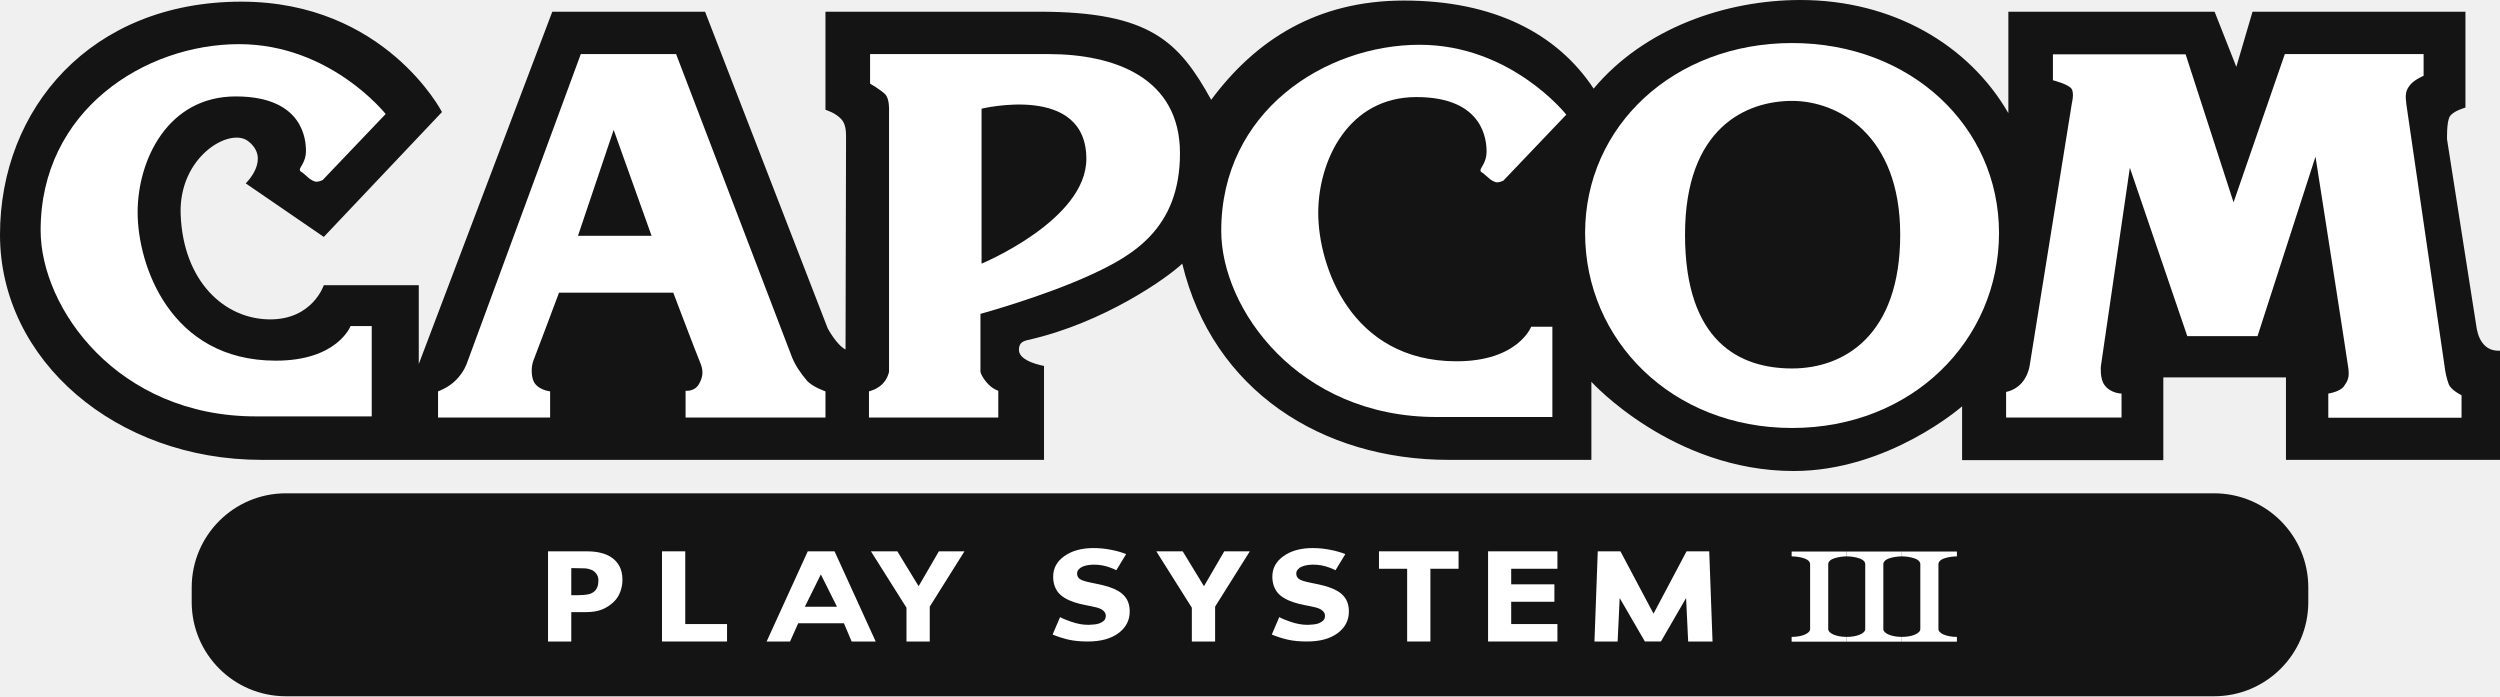
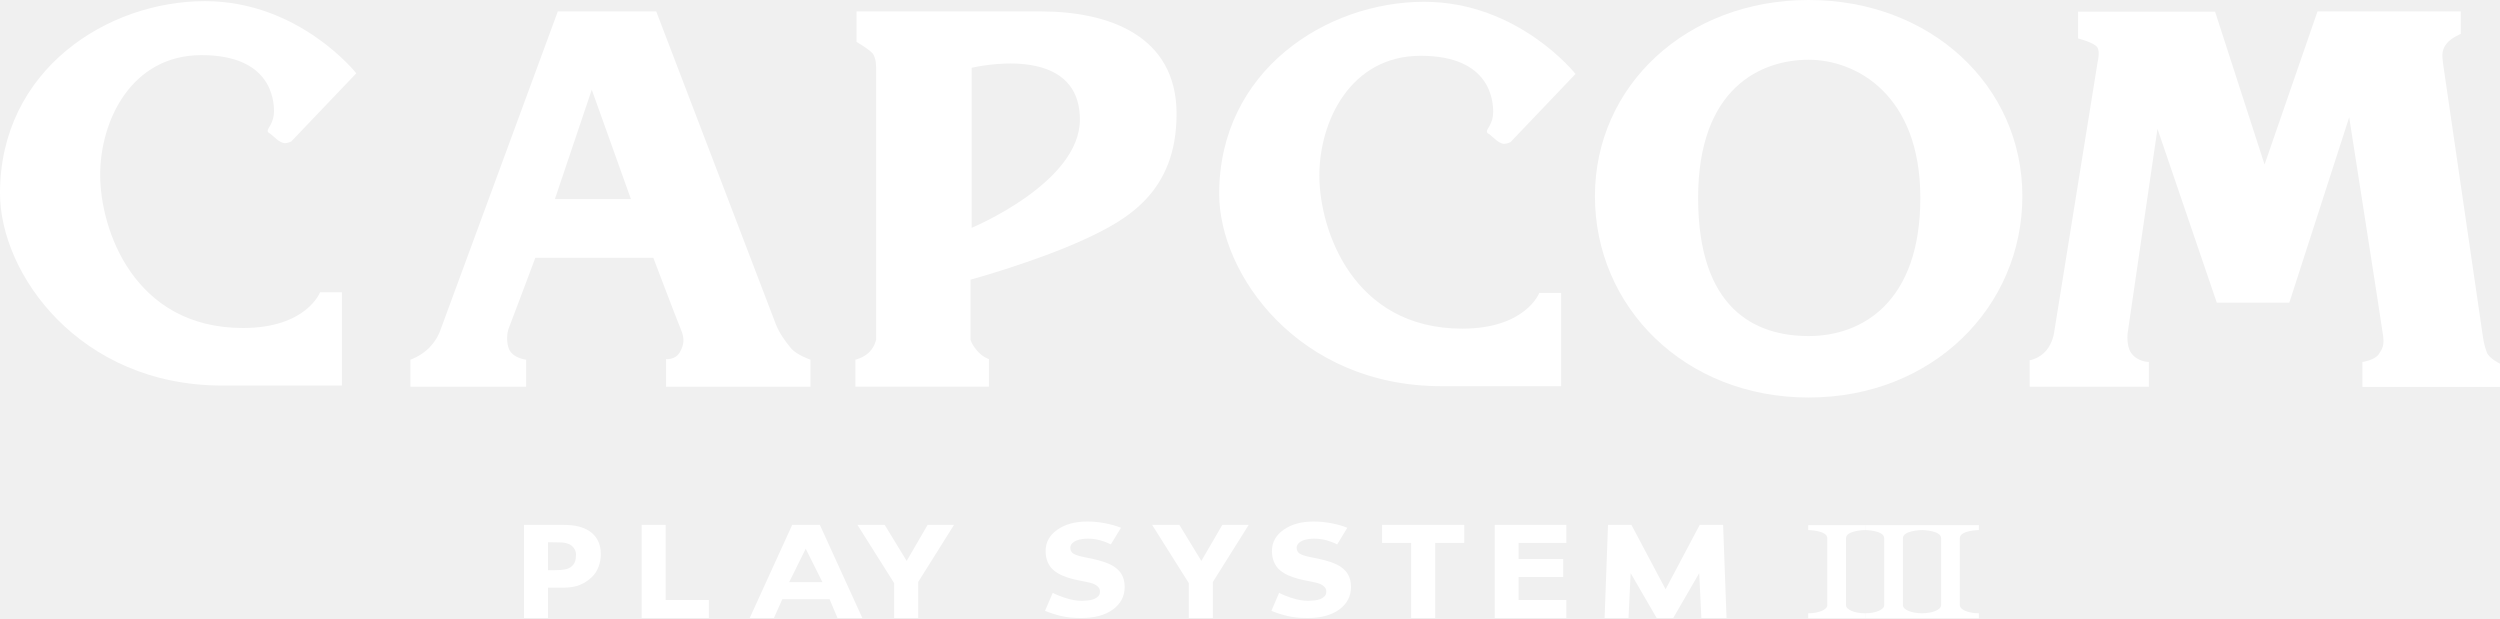
<svg xmlns="http://www.w3.org/2000/svg" version="1.1">
  <g>
-     <path d="M 68.607 118.395 L 531.393 118.395 C 543.876 118.395 553.992 128.511 553.992 140.994 L 553.992 144.504 C 553.992 156.981 543.876 167.1 531.393 167.1 L 68.607 167.1 C 56.124 167.1 46.008 156.981 46.008 144.504 L 46.008 140.994 C 46.008 128.511 56.124 118.395 68.607 118.395 Z" style="color: rgb(0, 0, 0); clip-rule: nonzero; display: inline; overflow: visible; visibility: visible; opacity: 1; isolation: auto; mix-blend-mode: normal; color-interpolation: sRGB; color-interpolation-filters: linearRGB; fill-opacity: 1; fill-rule: evenodd; stroke: none; stroke-width: 1px; stroke-linecap: butt; stroke-linejoin: miter; stroke-miterlimit: 4; stroke-dasharray: none; stroke-dashoffset: 0; stroke-opacity: 1; color-rendering: auto; image-rendering: auto; shape-rendering: auto; text-rendering: auto; fill: rgb(20, 20, 20);" id="rect4789" />
-     <path d="M 149.388 139.149 C 149.388 140.118 149.217 141.069 148.878 141.999 C 148.539 142.92 148.056 143.697 147.426 144.324 C 146.565 145.176 145.599 145.821 144.534 146.259 C 143.478 146.694 142.161 146.913 140.577 146.913 L 137.106 146.913 L 137.106 153.96 L 131.526 153.96 L 131.526 132.318 L 140.712 132.318 C 142.086 132.318 143.247 132.438 144.183 132.681 C 145.134 132.912 145.974 133.266 146.7 133.743 C 147.573 134.316 148.233 135.048 148.689 135.936 C 149.157 136.827 149.388 137.901 149.388 139.149 Z M 143.619 139.281 C 143.619 138.672 143.451 138.147 143.124 137.712 C 142.794 137.265 142.41 136.953 141.975 136.779 C 141.393 136.545 140.826 136.422 140.271 136.401 C 139.725 136.374 138.987 136.359 138.066 136.359 L 137.106 136.359 L 137.106 142.842 L 138.705 142.842 C 139.656 142.842 140.433 142.782 141.045 142.668 C 141.663 142.551 142.182 142.32 142.602 141.969 C 142.959 141.66 143.214 141.291 143.373 140.865 C 143.535 140.427 143.619 139.899 143.619 139.281 Z" style="font-style:normal;font-variant:normal;font-weight:bold;font-stretch:normal;font-size:medium;line-height:125%;font-family:sans-serif;-inkscape-font-specification:'sans-serif Bold';letter-spacing:7.031px;word-spacing:0px;fill:#ffffff;fill-opacity:1;stroke:none;stroke-width:1px;stroke-linecap:butt;stroke-linejoin:miter;stroke-opacity:1" id="path4793" />
-     <path d="M 174.492 153.96 L 158.88 153.96 L 158.88 132.318 L 164.46 132.318 L 164.46 149.775 L 174.492 149.775 L 174.492 153.96 Z" style="font-style:normal;font-variant:normal;font-weight:bold;font-stretch:normal;font-size:medium;line-height:125%;font-family:sans-serif;-inkscape-font-specification:'sans-serif Bold';letter-spacing:7.031px;word-spacing:0px;fill:#ffffff;fill-opacity:1;stroke:none;stroke-width:1px;stroke-linecap:butt;stroke-linejoin:miter;stroke-opacity:1" id="path4795" />
-     <path d="M 210.165 153.96 L 204.393 153.96 L 202.545 149.586 L 191.568 149.586 L 189.615 153.96 L 183.99 153.96 L 193.863 132.318 L 200.292 132.318 Z M 200.877 145.617 L 197.004 137.859 L 193.164 145.617 Z" style="font-style:normal;font-variant:normal;font-weight:bold;font-stretch:normal;font-size:medium;line-height:125%;font-family:sans-serif;-inkscape-font-specification:'sans-serif Bold';letter-spacing:7.031px;word-spacing:0px;fill:#ffffff;fill-opacity:1;stroke:none;stroke-width:1px;stroke-linecap:butt;stroke-linejoin:miter;stroke-opacity:1" id="path4797" />
-     <path d="M 231.471 132.318 L 223.14 145.59 L 223.14 153.96 L 217.557 153.96 L 217.557 145.851 L 209.025 132.318 L 215.364 132.318 L 220.467 140.688 L 225.333 132.318 Z" style="font-style:normal;font-variant:normal;font-weight:bold;font-stretch:normal;font-size:medium;line-height:125%;font-family:sans-serif;-inkscape-font-specification:'sans-serif Bold';letter-spacing:7.031px;word-spacing:0px;fill:#ffffff;fill-opacity:1;stroke:none;stroke-width:1px;stroke-linecap:butt;stroke-linejoin:miter;stroke-opacity:1" id="path4799" />
-     <path d="M 271.131 146.769 C 271.131 148.896 270.222 150.633 268.413 151.971 C 266.61 153.297 264.159 153.96 261.06 153.96 C 259.263 153.96 257.7 153.807 256.365 153.495 C 255.036 153.174 253.788 152.775 252.627 152.289 L 254.418 148.107 C 255.12 148.509 256.32 148.95 257.106 149.223 C 258.537 149.718 259.914 149.964 261.231 149.964 C 261.573 149.964 262.014 149.934 262.569 149.877 C 263.121 149.817 263.574 149.724 263.922 149.586 C 264.348 149.412 264.696 149.193 264.969 148.929 C 265.251 148.671 265.389 148.281 265.389 147.771 C 265.389 147.297 265.185 146.889 264.78 146.55 C 264.381 146.202 263.796 145.932 263.022 145.749 C 262.206 145.557 261.345 145.374 260.433 145.209 C 259.533 145.035 258.684 144.819 257.889 144.558 C 256.068 143.964 254.754 143.169 253.95 142.161 C 253.158 141.141 252.759 139.884 252.759 138.378 C 252.759 136.365 253.659 134.724 255.462 133.452 C 257.274 132.171 259.602 131.535 262.437 131.535 C 263.862 131.535 265.269 131.676 266.655 131.952 C 268.05 132.225 269.259 132.57 270.273 132.987 L 267.921 136.854 C 267.468 136.626 266.982 136.416 266.463 136.227 C 265.206 135.753 263.916 135.516 262.599 135.516 C 262.131 135.516 261.666 135.549 261.204 135.618 C 260.748 135.675 260.307 135.795 259.881 135.966 C 259.503 136.113 259.179 136.335 258.906 136.635 C 258.636 136.926 258.498 137.259 258.498 137.637 C 258.498 138.21 258.717 138.651 259.152 138.96 C 259.59 139.263 260.415 139.539 261.624 139.791 C 262.419 139.953 263.178 140.112 263.907 140.268 C 264.645 140.424 265.434 140.637 266.274 140.907 C 267.933 141.45 269.157 142.194 269.937 143.133 C 270.732 144.063 271.131 145.272 271.131 146.769 Z" style="font-style:normal;font-variant:normal;font-weight:bold;font-stretch:normal;font-size:medium;line-height:125%;font-family:sans-serif;-inkscape-font-specification:'sans-serif Bold';letter-spacing:7.031px;word-spacing:0px;fill:#ffffff;fill-opacity:1;stroke:none;stroke-width:1px;stroke-linecap:butt;stroke-linejoin:miter;stroke-opacity:1" id="path4801" />
-     <path d="M 350.055 136.503 L 343.296 136.503 L 343.296 153.96 L 337.716 153.96 L 337.716 136.503 L 330.954 136.503 L 330.954 132.318 L 350.055 132.318 L 350.055 136.503 Z" style="font-style:normal;font-variant:normal;font-weight:bold;font-stretch:normal;font-size:medium;line-height:125%;font-family:sans-serif;-inkscape-font-specification:'sans-serif Bold';letter-spacing:7.031px;word-spacing:0px;fill:#ffffff;fill-opacity:1;stroke:none;stroke-width:1px;stroke-linecap:butt;stroke-linejoin:miter;stroke-opacity:1" id="path4803" />
-     <path d="M 373.782 153.96 L 357.135 153.96 L 357.135 132.318 L 373.782 132.318 L 373.782 136.503 L 362.688 136.503 L 362.688 140.238 L 373.056 140.238 L 373.056 144.423 L 362.688 144.423 L 362.688 149.775 L 373.782 149.775 Z" style="font-style:normal;font-variant:normal;font-weight:bold;font-stretch:normal;font-size:medium;line-height:125%;font-family:sans-serif;-inkscape-font-specification:'sans-serif Bold';letter-spacing:7.031px;word-spacing:0px;fill:#ffffff;fill-opacity:1;stroke:none;stroke-width:1px;stroke-linecap:butt;stroke-linejoin:miter;stroke-opacity:1" id="path4805" />
-     <path d="M 411.009 153.96 L 405.159 153.96 L 404.661 143.529 L 398.622 153.957 L 394.77 153.957 L 388.725 143.529 L 388.23 153.96 L 382.671 153.96 L 383.463 132.318 L 388.905 132.318 L 396.846 147.276 L 404.775 132.318 L 410.214 132.318 Z" style="font-style:normal;font-variant:normal;font-weight:bold;font-stretch:normal;font-size:medium;line-height:125%;font-family:sans-serif;-inkscape-font-specification:'sans-serif Bold';letter-spacing:7.031px;word-spacing:0px;fill:#ffffff;fill-opacity:1;stroke:none;stroke-width:1px;stroke-linecap:butt;stroke-linejoin:miter;stroke-opacity:1" id="path4807" />
-     <path id="path4809" style="font-style:normal;font-variant:normal;font-weight:bold;font-stretch:normal;font-size:medium;line-height:125%;font-family:sans-serif;-inkscape-font-specification:'sans-serif Bold';letter-spacing:7.031px;word-spacing:0px;fill:#ffffff;fill-opacity:1;stroke:none;stroke-width:1px;stroke-linecap:butt;stroke-linejoin:miter;stroke-opacity:1" d="M 299.955 132.318 L 291.627 145.59 L 291.627 153.96 L 286.041 153.96 L 286.041 145.851 L 277.512 132.318 L 283.851 132.318 L 288.951 140.688 L 293.823 132.318 Z" />
-     <path id="path4811" style="font-style:normal;font-variant:normal;font-weight:bold;font-stretch:normal;font-size:medium;line-height:125%;font-family:sans-serif;-inkscape-font-specification:'sans-serif Bold';letter-spacing:7.031px;word-spacing:0px;fill:#ffffff;fill-opacity:1;stroke:none;stroke-width:1px;stroke-linecap:butt;stroke-linejoin:miter;stroke-opacity:1" d="M 323.733 146.769 C 323.733 148.896 322.827 150.633 321.018 151.971 C 319.215 153.297 316.761 153.96 313.662 153.96 C 311.871 153.96 310.305 153.807 308.967 153.495 C 307.638 153.174 306.393 152.775 305.232 152.289 L 307.023 148.107 C 307.725 148.509 308.925 148.95 309.708 149.223 C 311.142 149.718 312.519 149.964 313.839 149.964 C 314.178 149.964 314.622 149.934 315.174 149.877 C 315.726 149.817 316.176 149.724 316.527 149.586 C 316.953 149.412 317.301 149.193 317.574 148.929 C 317.856 148.671 317.994 148.281 317.994 147.771 C 317.994 147.297 317.79 146.889 317.382 146.55 C 316.986 146.202 316.398 145.932 315.624 145.749 C 314.811 145.557 313.95 145.374 313.038 145.209 C 312.135 145.035 311.289 144.819 310.491 144.558 C 308.673 143.964 307.359 143.169 306.555 142.161 C 305.76 141.141 305.361 139.884 305.361 138.378 C 305.361 136.365 306.264 134.724 308.067 133.452 C 309.879 132.171 312.204 131.535 315.042 131.535 C 316.467 131.535 317.874 131.676 319.257 131.952 C 320.655 132.225 321.861 132.57 322.875 132.987 L 320.526 136.854 C 320.073 136.626 319.587 136.416 319.071 136.227 C 317.811 135.753 316.521 135.516 315.201 135.516 C 314.736 135.516 314.271 135.549 313.809 135.618 C 313.353 135.675 312.912 135.795 312.486 135.966 C 312.108 136.113 311.781 136.335 311.511 136.635 C 311.238 136.926 311.103 137.259 311.103 137.637 C 311.103 138.21 311.322 138.651 311.757 138.96 C 312.195 139.263 313.017 139.539 314.226 139.791 C 315.024 139.953 315.786 140.112 316.512 140.268 C 317.247 140.424 318.039 140.637 318.879 140.907 C 320.538 141.45 321.759 142.194 322.542 143.133 C 323.337 144.063 323.733 145.272 323.733 146.769 Z" />
-     <path style="color: rgb(0, 0, 0); clip-rule: nonzero; display: inline; overflow: visible; visibility: visible; opacity: 1; isolation: auto; mix-blend-mode: normal; color-interpolation: sRGB; color-interpolation-filters: linearRGB; fill-opacity: 1; fill-rule: evenodd; stroke: none; stroke-width: 1px; stroke-linecap: butt; stroke-linejoin: miter; stroke-miterlimit: 4; stroke-dasharray: none; stroke-dashoffset: 0; stroke-opacity: 1; color-rendering: auto; image-rendering: auto; shape-rendering: auto; text-rendering: auto; fill: rgb(255, 255, 255);" d="M 429.993 132.372 L 429.993 133.524 L 430.023 133.524 C 430.119 133.524 434.427 133.602 434.427 135.414 L 434.427 150.972 C 434.427 152.016 432.462 152.856 430.023 152.856 L 429.993 152.856 L 429.993 154.008 L 435.822 154.008 L 437.382 154.008 L 443.211 154.008 L 443.211 152.856 L 443.181 152.856 C 440.739 152.856 438.774 152.016 438.774 150.972 L 438.774 135.414 C 438.774 133.602 443.085 133.524 443.181 133.524 L 443.211 133.524 L 443.211 132.372 L 437.382 132.372 L 435.822 132.372 L 429.993 132.372 Z" id="path4783" />
-     <path style="clip-rule: evenodd; fill-opacity: 1; fill-rule: evenodd; fill: rgb(20, 20, 20);" d="M 106.074 26.892 L 77.709 56.859 L 58.971 44.01 C 58.971 44.01 65.136 38.13 59.511 33.846 C 55.125 30.504 42.825 37.59 43.359 51.504 C 43.986 67.557 53.904 76.653 64.86 76.653 C 75.036 76.653 77.709 68.451 77.709 68.451 L 100.506 68.451 L 100.506 87.363 L 132.552 2.811 L 169.215 2.811 L 198.651 78.807 C 198.651 78.807 200.79 82.812 202.929 83.88 C 202.929 83.88 203.052 34.035 203.052 32.631 C 203.052 31.236 202.866 29.694 201.993 28.692 C 200.559 27.039 198.111 26.355 198.111 26.355 L 198.111 2.811 C 198.111 2.811 232.083 2.811 249.48 2.811 C 276.129 2.811 282.963 10.035 290.688 23.952 C 301.356 9.591 316.041 0.132 336.981 0.132 C 358.521 0.132 373.767 8.076 382.473 21.27 C 394.632 6.735 414.201 0 432.108 0 C 454.116 0 472.494 10.665 482.007 27.159 L 482.007 2.811 L 531.504 2.811 L 536.718 16.05 L 540.606 2.811 L 591.708 2.811 L 591.708 25.818 C 591.708 25.818 588.762 26.625 587.949 27.954 C 587.154 29.265 587.292 33.45 587.292 33.45 L 594.423 78.927 C 594.72 80.406 595.248 81.951 596.523 83.082 C 598.002 84.402 600 84.156 600 84.156 L 600 110.373 L 548.631 110.373 L 548.631 90.57 L 519.198 90.57 L 519.198 110.424 L 470.904 110.424 L 470.904 97.518 C 470.904 97.518 453.249 113.043 430.5 113.043 C 401.385 113.043 381.933 91.638 381.933 91.638 L 381.933 110.367 C 381.933 110.367 379.794 110.367 347.691 110.367 C 317.214 110.367 291.048 93.69 283.74 63.276 C 280.275 66.591 265.002 77.496 246.678 81.606 C 245.256 81.924 244.545 82.458 244.545 84.003 C 244.545 86.82 250.563 87.822 250.563 87.822 L 250.563 110.364 C 250.563 110.364 92.163 110.364 62.736 110.364 C 27.945 110.373 0 86.559 0 56.325 C 0 26.088 21.789 0.399 57.909 0.399 C 92.427 0.399 106.077 26.892 106.077 26.892 L 106.077 26.892 Z" id="path4815" />
-     <path style="clip-rule: evenodd; fill-opacity: 1; fill-rule: evenodd; fill: rgb(255, 255, 255);" d="M 92.556 27.363 L 77.445 43.206 C 77.445 43.206 76.644 43.614 75.975 43.614 C 75.303 43.614 74.364 42.939 74.364 42.939 L 72.492 41.343 C 72.492 41.343 71.955 41.214 71.955 40.671 C 71.955 40.143 73.431 38.796 73.431 36.255 C 73.431 33.711 72.897 23.142 56.574 23.142 C 40.257 23.142 33.03 38.394 33.03 50.973 C 33.03 63.549 40.785 86.559 66.213 86.559 C 81 86.559 84.129 78.255 84.129 78.255 L 89.214 78.255 L 89.214 99.933 L 61.389 99.933 C 28.215 99.933 9.75 73.974 9.75 55.248 C 9.75 26.529 34.716 10.596 57.378 10.596 C 79.317 10.599 92.556 27.363 92.556 27.363 L 92.556 27.363 Z" id="path4817" />
-     <path style="clip-rule: evenodd; fill-opacity: 1; fill-rule: evenodd; fill: rgb(255, 255, 255);" d="M 139.389 12.981 L 162.264 12.981 L 190.092 85.761 C 190.89 87.759 192.231 89.643 193.566 91.239 C 194.898 92.847 198.111 93.924 198.111 93.924 L 198.111 100.203 L 164.541 100.203 L 164.541 93.783 C 164.541 93.783 166.677 94.059 167.751 92.178 C 168.819 90.306 168.819 88.836 168.021 86.967 C 167.217 85.089 161.586 70.242 161.586 70.242 L 134.166 70.242 C 134.166 70.242 128.553 85.224 128.01 86.562 C 127.476 87.897 127.476 90.042 128.01 91.374 C 128.901 93.6 132.027 93.927 132.027 93.927 L 132.027 100.206 L 105.132 100.206 L 105.132 93.927 C 105.132 93.927 107.577 93.084 109.413 91.242 C 111.42 89.238 112.086 87.096 112.086 87.096 L 139.389 12.981 L 139.389 12.981 Z M 138.714 56.592 L 156.378 56.592 L 147.282 31.173 L 138.714 56.592 L 138.714 56.592 Z" id="path4819" />
-     <path style="clip-rule: evenodd; fill-opacity: 1; fill-rule: evenodd; fill: rgb(255, 255, 255);" d="M 208.815 12.981 C 208.815 12.981 235.839 12.981 251.628 12.981 C 267.414 12.981 283.194 18.594 283.194 36.786 C 283.194 54.981 271.692 61.41 261.795 65.961 C 250.365 71.208 235.308 75.324 235.308 75.324 L 235.308 89.235 C 235.308 89.235 235.443 90.174 236.778 91.767 C 238.116 93.375 239.589 93.78 239.589 93.78 L 239.589 100.2 L 208.551 100.2 L 208.551 93.924 C 208.551 93.924 210.42 93.516 211.767 92.178 C 213.096 90.84 213.369 89.235 213.369 89.235 L 213.369 26.355 C 213.369 26.355 213.492 23.676 212.433 22.614 C 211.365 21.534 208.818 20.067 208.818 20.067 L 208.818 12.981 L 208.815 12.981 L 208.815 12.981 Z M 235.572 26.088 L 235.572 63.276 C 235.572 63.276 260.724 52.848 260.724 38.13 C 260.724 19.935 235.572 26.088 235.572 26.088 L 235.572 26.088 Z" id="path4821" />
-     <path style="clip-rule: evenodd; fill-opacity: 1; fill-rule: evenodd; fill: rgb(255, 255, 255);" d="M 375.912 27.516 L 360.798 43.362 C 360.798 43.362 359.994 43.764 359.322 43.764 C 358.659 43.764 357.723 43.092 357.723 43.092 L 355.845 41.484 C 355.845 41.484 355.311 41.361 355.311 40.827 C 355.311 40.287 356.778 38.94 356.778 36.411 C 356.778 33.867 356.25 23.295 339.924 23.295 C 323.598 23.295 316.377 38.541 316.377 51.12 C 316.377 63.69 324.138 86.709 349.563 86.709 C 364.35 86.709 367.485 78.411 367.485 78.411 L 372.57 78.411 L 372.57 100.08 L 344.736 100.08 C 311.565 100.08 293.097 74.133 293.097 55.398 C 293.097 26.688 318.063 10.746 340.725 10.746 C 362.667 10.746 375.912 27.516 375.912 27.516 L 375.912 27.516 Z" id="path4823" />
-     <path style="clip-rule: evenodd; fill-opacity: 1; fill-rule: evenodd; fill: rgb(255, 255, 255);" d="M 430.098 102.714 C 401.196 102.714 380.424 81.609 380.424 55.929 C 380.424 30.231 401.733 10.329 430.098 10.329 C 458.451 10.329 479.763 30.231 479.763 55.929 C 479.763 81.606 458.988 102.714 430.098 102.714 L 430.098 102.714 Z M 404.406 56.325 C 404.406 82.014 417.516 88.431 430.098 88.431 C 442.665 88.431 456.051 80.406 456.051 56.325 C 456.051 32.247 441.066 24.216 430.098 24.216 C 419.127 24.216 404.406 30.63 404.406 56.325 L 404.406 56.325 Z" id="path4825" />
-     <path style="clip-rule: evenodd; fill-opacity: 1; fill-rule: evenodd; fill: rgb(255, 255, 255);" d="M 492.699 13.035 L 524.547 13.035 L 536.052 48.567 L 548.355 12.981 L 581.664 12.981 L 581.664 18.195 C 581.664 18.195 579.447 19.131 578.463 20.337 C 577.26 21.81 577.26 22.875 577.524 25.026 C 577.791 27.159 586.35 85.224 586.62 87.366 C 586.893 89.508 587.154 90.711 587.688 92.184 C 588.222 93.642 590.769 94.854 590.769 94.854 L 590.769 100.251 L 558.789 100.251 L 558.789 94.455 C 558.789 94.455 561.597 94.056 562.542 92.712 C 563.478 91.371 563.874 90.57 563.61 88.431 C 563.34 86.292 555.72 37.596 555.72 37.596 L 541.806 80.673 L 524.949 80.673 L 511.164 40.263 L 504.21 87.894 C 504.21 87.894 503.94 90.753 505.014 92.313 C 506.484 94.455 509.169 94.455 509.169 94.455 L 509.169 100.203 L 481.464 100.203 L 481.464 94.059 C 481.464 94.059 483.672 93.72 485.274 91.839 C 486.876 89.973 487.149 87.558 487.149 87.558 L 497.253 24.75 C 497.253 24.75 497.859 22.401 497.187 21.339 C 496.482 20.211 492.702 19.263 492.702 19.263 L 492.702 13.035 L 492.699 13.035 Z" id="path4827" />
-     <path style="color: rgb(0, 0, 0); clip-rule: nonzero; display: inline; overflow: visible; visibility: visible; opacity: 1; isolation: auto; mix-blend-mode: normal; color-interpolation: sRGB; color-interpolation-filters: linearRGB; fill-opacity: 1; fill-rule: evenodd; stroke: none; stroke-width: 1px; stroke-linecap: butt; stroke-linejoin: miter; stroke-miterlimit: 4; stroke-dasharray: none; stroke-dashoffset: 0; stroke-opacity: 1; color-rendering: auto; image-rendering: auto; shape-rendering: auto; text-rendering: auto; fill: rgb(255, 255, 255);" d="M 443.22 132.372 L 443.22 133.524 L 443.25 133.524 C 443.346 133.524 447.654 133.602 447.654 135.414 L 447.654 150.972 C 447.654 152.016 445.689 152.856 443.25 152.856 L 443.22 152.856 L 443.22 154.008 L 449.046 154.008 L 450.606 154.008 L 456.435 154.008 L 456.435 152.856 L 456.405 152.856 C 453.966 152.856 452.001 152.016 452.001 150.972 L 452.001 135.414 C 452.001 133.602 456.309 133.524 456.405 133.524 L 456.435 133.524 L 456.435 132.372 L 450.606 132.372 L 449.046 132.372 L 443.22 132.372 Z" id="path-1" />
-     <path style="color: rgb(0, 0, 0); clip-rule: nonzero; display: inline; overflow: visible; visibility: visible; opacity: 1; isolation: auto; mix-blend-mode: normal; color-interpolation: sRGB; color-interpolation-filters: linearRGB; fill-opacity: 1; fill-rule: evenodd; stroke: none; stroke-width: 1px; stroke-linecap: butt; stroke-linejoin: miter; stroke-miterlimit: 4; stroke-dasharray: none; stroke-dashoffset: 0; stroke-opacity: 1; color-rendering: auto; image-rendering: auto; shape-rendering: auto; text-rendering: auto; fill: rgb(255, 255, 255);" d="M 456.444 132.372 L 456.444 133.524 L 456.474 133.524 C 456.57 133.524 460.878 133.602 460.878 135.414 L 460.878 150.972 C 460.878 152.016 458.916 152.856 456.474 152.856 L 456.444 152.856 L 456.444 154.008 L 462.273 154.008 L 463.833 154.008 L 469.659 154.008 L 469.659 152.856 L 469.632 152.856 C 467.19 152.856 465.225 152.016 465.225 150.972 L 465.225 135.414 C 465.225 133.602 469.533 133.524 469.632 133.524 L 469.659 133.524 L 469.659 132.372 L 463.833 132.372 L 462.273 132.372 L 456.444 132.372 Z" id="path-2" />
+     <path d="M 144.2 133.028 C 144.2 134.029 144.023 135.011 143.673 135.971 C 143.323 136.923 142.824 137.725 142.174 138.372 C 141.285 139.252 140.287 139.918 139.187 140.371 C 138.097 140.82 136.737 141.046 135.101 141.046 L 131.517 141.046 L 131.517 148.323 L 125.754 148.323 L 125.754 125.974 L 135.24 125.974 C 136.659 125.974 137.858 126.098 138.825 126.349 C 139.807 126.588 140.674 126.953 141.424 127.446 C 142.325 128.037 143.007 128.793 143.478 129.71 C 143.961 130.63 144.2 131.74 144.2 133.028 Z M 138.242 133.165 C 138.242 132.536 138.069 131.994 137.731 131.544 C 137.39 131.083 136.994 130.761 136.545 130.581 C 135.944 130.339 135.358 130.212 134.785 130.191 C 134.221 130.163 133.459 130.147 132.508 130.147 L 131.517 130.147 L 131.517 136.842 L 133.168 136.842 C 134.15 136.842 134.952 136.78 135.584 136.662 C 136.222 136.541 136.758 136.303 137.192 135.94 C 137.561 135.621 137.824 135.24 137.988 134.8 C 138.156 134.348 138.242 133.803 138.242 133.165 Z" style="font-style:normal;font-variant:normal;font-weight:bold;font-stretch:normal;font-size:medium;line-height:125%;font-family:sans-serif;-inkscape-font-specification:'sans-serif Bold';letter-spacing:7.031px;word-spacing:0px;fill:#ffffff;fill-opacity:1;stroke:none;stroke-width:1px;stroke-linecap:butt;stroke-linejoin:miter;stroke-opacity:1" id="path4793" />
+     <path d="M 170.124 148.323 L 154.002 148.323 L 154.002 125.974 L 159.764 125.974 L 159.764 144.001 L 170.124 144.001 L 170.124 148.323 Z" style="font-style:normal;font-variant:normal;font-weight:bold;font-stretch:normal;font-size:medium;line-height:125%;font-family:sans-serif;-inkscape-font-specification:'sans-serif Bold';letter-spacing:7.031px;word-spacing:0px;fill:#ffffff;fill-opacity:1;stroke:none;stroke-width:1px;stroke-linecap:butt;stroke-linejoin:miter;stroke-opacity:1" id="path4795" />
+     <path d="M 206.962 148.323 L 201.002 148.323 L 199.093 143.806 L 187.758 143.806 L 185.741 148.323 L 179.932 148.323 L 190.128 125.974 L 196.767 125.974 Z M 197.371 139.708 L 193.371 131.696 L 189.406 139.708 Z" style="font-style:normal;font-variant:normal;font-weight:bold;font-stretch:normal;font-size:medium;line-height:125%;font-family:sans-serif;-inkscape-font-specification:'sans-serif Bold';letter-spacing:7.031px;word-spacing:0px;fill:#ffffff;fill-opacity:1;stroke:none;stroke-width:1px;stroke-linecap:butt;stroke-linejoin:miter;stroke-opacity:1" id="path4797" />
+     <path d="M 228.964 125.974 L 220.361 139.68 L 220.361 148.323 L 214.596 148.323 L 214.596 139.949 L 205.785 125.974 L 212.331 125.974 L 217.601 134.618 L 222.626 125.974 Z" style="font-style:normal;font-variant:normal;font-weight:bold;font-stretch:normal;font-size:medium;line-height:125%;font-family:sans-serif;-inkscape-font-specification:'sans-serif Bold';letter-spacing:7.031px;word-spacing:0px;fill:#ffffff;fill-opacity:1;stroke:none;stroke-width:1px;stroke-linecap:butt;stroke-linejoin:miter;stroke-opacity:1" id="path4799" />
+     <path d="M 269.92 140.897 C 269.92 143.094 268.981 144.888 267.113 146.269 C 265.251 147.639 262.72 148.323 259.52 148.323 C 257.664 148.323 256.05 148.165 254.672 147.843 C 253.299 147.512 252.01 147.099 250.811 146.598 L 252.661 142.279 C 253.386 142.694 254.625 143.15 255.437 143.431 C 256.914 143.943 258.336 144.197 259.696 144.197 C 260.05 144.197 260.505 144.166 261.078 144.107 C 261.648 144.045 262.116 143.949 262.475 143.806 C 262.915 143.627 263.275 143.4 263.557 143.128 C 263.848 142.861 263.99 142.459 263.99 141.932 C 263.99 141.443 263.78 141.021 263.361 140.671 C 262.949 140.312 262.345 140.033 261.546 139.844 C 260.703 139.646 259.814 139.457 258.872 139.286 C 257.943 139.107 257.066 138.884 256.245 138.614 C 254.365 138.001 253.008 137.18 252.178 136.139 C 251.36 135.085 250.948 133.787 250.948 132.232 C 250.948 130.153 251.877 128.459 253.739 127.145 C 255.61 125.822 258.014 125.166 260.942 125.166 C 262.413 125.166 263.866 125.311 265.298 125.596 C 266.738 125.878 267.987 126.234 269.034 126.665 L 266.605 130.658 C 266.137 130.423 265.635 130.206 265.099 130.011 C 263.801 129.521 262.469 129.277 261.109 129.277 C 260.626 129.277 260.146 129.311 259.669 129.382 C 259.198 129.441 258.742 129.565 258.302 129.741 C 257.912 129.893 257.577 130.122 257.296 130.432 C 257.017 130.733 256.874 131.077 256.874 131.467 C 256.874 132.059 257.1 132.514 257.55 132.833 C 258.002 133.146 258.854 133.431 260.102 133.691 C 260.923 133.859 261.707 134.023 262.46 134.184 C 263.222 134.345 264.037 134.565 264.904 134.844 C 266.617 135.405 267.881 136.173 268.687 137.143 C 269.508 138.103 269.92 139.351 269.92 140.897 Z" style="font-style:normal;font-variant:normal;font-weight:bold;font-stretch:normal;font-size:medium;line-height:125%;font-family:sans-serif;-inkscape-font-specification:'sans-serif Bold';letter-spacing:7.031px;word-spacing:0px;fill:#ffffff;fill-opacity:1;stroke:none;stroke-width:1px;stroke-linecap:butt;stroke-linejoin:miter;stroke-opacity:1" id="path4801" />
+     <path d="M 351.422 130.296 L 344.442 130.296 L 344.442 148.323 L 338.68 148.323 L 338.68 130.296 L 331.697 130.296 L 331.697 125.974 L 351.422 125.974 L 351.422 130.296 Z" style="font-style:normal;font-variant:normal;font-weight:bold;font-stretch:normal;font-size:medium;line-height:125%;font-family:sans-serif;-inkscape-font-specification:'sans-serif Bold';letter-spacing:7.031px;word-spacing:0px;fill:#ffffff;fill-opacity:1;stroke:none;stroke-width:1px;stroke-linecap:butt;stroke-linejoin:miter;stroke-opacity:1" id="path4803" />
+     <path d="M 375.924 148.323 L 358.734 148.323 L 358.734 125.974 L 375.924 125.974 L 375.924 130.296 L 364.468 130.296 L 364.468 134.153 L 375.175 134.153 L 375.175 138.475 L 364.468 138.475 L 364.468 144.001 L 375.924 144.001 Z" style="font-style:normal;font-variant:normal;font-weight:bold;font-stretch:normal;font-size:medium;line-height:125%;font-family:sans-serif;-inkscape-font-specification:'sans-serif Bold';letter-spacing:7.031px;word-spacing:0px;fill:#ffffff;fill-opacity:1;stroke:none;stroke-width:1px;stroke-linecap:butt;stroke-linejoin:miter;stroke-opacity:1" id="path4805" />
+     <path d="M 414.368 148.323 L 408.326 148.323 L 407.812 137.551 L 401.576 148.32 L 397.598 148.32 L 391.356 137.551 L 390.844 148.323 L 385.104 148.323 L 385.922 125.974 L 391.541 125.974 L 399.742 141.421 L 407.93 125.974 L 413.547 125.974 Z" style="font-style:normal;font-variant:normal;font-weight:bold;font-stretch:normal;font-size:medium;line-height:125%;font-family:sans-serif;-inkscape-font-specification:'sans-serif Bold';letter-spacing:7.031px;word-spacing:0px;fill:#ffffff;fill-opacity:1;stroke:none;stroke-width:1px;stroke-linecap:butt;stroke-linejoin:miter;stroke-opacity:1" id="path4807" />
+     <path id="path4809" style="font-style:normal;font-variant:normal;font-weight:bold;font-stretch:normal;font-size:medium;line-height:125%;font-family:sans-serif;-inkscape-font-specification:'sans-serif Bold';letter-spacing:7.031px;word-spacing:0px;fill:#ffffff;fill-opacity:1;stroke:none;stroke-width:1px;stroke-linecap:butt;stroke-linejoin:miter;stroke-opacity:1" d="M 299.686 125.974 L 291.085 139.68 L 291.085 148.323 L 285.317 148.323 L 285.317 139.949 L 276.509 125.974 L 283.055 125.974 L 288.322 134.618 L 293.353 125.974 Z" />
+     <path id="path4811" style="font-style:normal;font-variant:normal;font-weight:bold;font-stretch:normal;font-size:medium;line-height:125%;font-family:sans-serif;-inkscape-font-specification:'sans-serif Bold';letter-spacing:7.031px;word-spacing:0px;fill:#ffffff;fill-opacity:1;stroke:none;stroke-width:1px;stroke-linecap:butt;stroke-linejoin:miter;stroke-opacity:1" d="M 324.24 140.897 C 324.24 143.094 323.305 144.888 321.437 146.269 C 319.575 147.639 317.041 148.323 313.84 148.323 C 311.991 148.323 310.374 148.165 308.992 147.843 C 307.62 147.512 306.334 147.099 305.135 146.598 L 306.984 142.279 C 307.709 142.694 308.949 143.15 309.757 143.431 C 311.238 143.943 312.66 144.197 314.023 144.197 C 314.373 144.197 314.832 144.166 315.402 144.107 C 315.972 144.045 316.436 143.949 316.799 143.806 C 317.239 143.627 317.598 143.4 317.88 143.128 C 318.171 142.861 318.314 142.459 318.314 141.932 C 318.314 141.443 318.103 141.021 317.682 140.671 C 317.273 140.312 316.666 140.033 315.866 139.844 C 315.027 139.646 314.138 139.457 313.196 139.286 C 312.263 139.107 311.39 138.884 310.566 138.614 C 308.688 138.001 307.331 137.18 306.501 136.139 C 305.68 135.085 305.268 133.787 305.268 132.232 C 305.268 130.153 306.201 128.459 308.063 127.145 C 309.934 125.822 312.335 125.166 315.265 125.166 C 316.737 125.166 318.19 125.311 319.618 125.596 C 321.062 125.878 322.307 126.234 323.354 126.665 L 320.929 130.658 C 320.461 130.423 319.959 130.206 319.426 130.011 C 318.125 129.521 316.793 129.277 315.43 129.277 C 314.949 129.277 314.469 129.311 313.992 129.382 C 313.521 129.441 313.066 129.565 312.626 129.741 C 312.236 129.893 311.898 130.122 311.619 130.432 C 311.337 130.733 311.198 131.077 311.198 131.467 C 311.198 132.059 311.424 132.514 311.873 132.833 C 312.325 133.146 313.174 133.431 314.423 133.691 C 315.247 133.859 316.034 134.023 316.783 134.184 C 317.542 134.345 318.36 134.565 319.228 134.844 C 320.941 135.405 322.202 136.173 323.01 137.143 C 323.831 138.103 324.24 139.351 324.24 140.897 Z" />
+     <path style="color: rgb(0, 0, 0); clip-rule: nonzero; display: inline; overflow: visible; visibility: visible; opacity: 1; isolation: auto; mix-blend-mode: normal; color-interpolation: sRGB; color-interpolation-filters: linearRGB; fill-opacity: 1; fill-rule: evenodd; stroke: none; stroke-width: 1px; stroke-linecap: butt; stroke-linejoin: miter; stroke-miterlimit: 4; stroke-dasharray: none; stroke-dashoffset: 0; stroke-opacity: 1; color-rendering: auto; image-rendering: auto; shape-rendering: auto; text-rendering: auto; fill: rgb(255, 255, 255);" d="M 433.972 126.03 L 433.972 127.22 L 434.003 127.22 C 434.102 127.22 438.551 127.3 438.551 129.171 L 438.551 145.238 C 438.551 146.316 436.521 147.183 434.003 147.183 L 433.972 147.183 L 433.972 148.373 L 439.991 148.373 L 441.602 148.373 L 447.622 148.373 L 447.622 147.183 L 447.591 147.183 C 445.069 147.183 443.04 146.316 443.04 145.238 L 443.04 129.171 C 443.04 127.3 447.491 127.22 447.591 127.22 L 447.622 127.22 L 447.622 126.03 L 441.602 126.03 L 439.991 126.03 L 433.972 126.03 Z" id="path4783" />
+     <path style="clip-rule: evenodd; fill-opacity: 1; fill-rule: evenodd; fill: rgb(255, 255, 255);" d="M 85.511 17.59 L 69.906 33.951 C 69.906 33.951 69.079 34.372 68.388 34.372 C 67.695 34.372 66.725 33.675 66.725 33.675 L 64.792 32.027 C 64.792 32.027 64.237 31.894 64.237 31.333 C 64.237 30.788 65.761 29.397 65.761 26.773 C 65.761 24.146 65.21 13.232 48.354 13.232 C 31.504 13.232 24.041 28.982 24.041 41.972 C 24.041 54.959 32.049 78.72 58.308 78.72 C 73.578 78.72 76.809 70.145 76.809 70.145 L 82.06 70.145 L 82.06 92.531 L 53.326 92.531 C 19.068 92.531 0 65.724 0 46.386 C 0 16.729 25.782 0.276 49.184 0.276 C 71.84 0.279 85.511 17.59 85.511 17.59 L 85.511 17.59 Z" id="path4817" />
+     <path style="clip-rule: evenodd; fill-opacity: 1; fill-rule: evenodd; fill: rgb(255, 255, 255);" d="M 133.874 2.739 L 157.496 2.739 L 186.233 77.896 C 187.058 79.96 188.442 81.905 189.821 83.553 C 191.197 85.214 194.514 86.326 194.514 86.326 L 194.514 92.81 L 159.848 92.81 L 159.848 86.18 C 159.848 86.18 162.054 86.465 163.163 84.523 C 164.266 82.59 164.266 81.072 163.441 79.142 C 162.611 77.202 156.796 61.87 156.796 61.87 L 128.48 61.87 C 128.48 61.87 122.684 77.342 122.123 78.723 C 121.572 80.102 121.572 82.317 122.123 83.693 C 123.043 85.991 126.272 86.329 126.272 86.329 L 126.272 92.813 L 98.498 92.813 L 98.498 86.329 C 98.498 86.329 101.023 85.458 102.919 83.556 C 104.991 81.487 105.679 79.275 105.679 79.275 L 133.874 2.739 L 133.874 2.739 Z M 133.177 47.774 L 151.418 47.774 L 142.025 21.525 L 133.177 47.774 L 133.177 47.774 Z" id="path4819" />
+     <path style="clip-rule: evenodd; fill-opacity: 1; fill-rule: evenodd; fill: rgb(255, 255, 255);" d="M 205.568 2.739 C 205.568 2.739 233.475 2.739 249.78 2.739 C 266.081 2.739 282.377 8.535 282.377 27.321 C 282.377 46.111 270.499 52.75 260.279 57.449 C 248.476 62.868 232.927 67.118 232.927 67.118 L 232.927 81.484 C 232.927 81.484 233.066 82.453 234.445 84.098 C 235.826 85.759 237.347 86.177 237.347 86.177 L 237.347 92.807 L 205.296 92.807 L 205.296 86.326 C 205.296 86.326 207.226 85.905 208.617 84.523 C 209.989 83.141 210.271 81.484 210.271 81.484 L 210.271 16.55 C 210.271 16.55 210.398 13.783 209.304 12.686 C 208.201 11.571 205.571 10.056 205.571 10.056 L 205.571 2.739 L 205.568 2.739 L 205.568 2.739 Z M 233.199 16.274 L 233.199 54.677 C 233.199 54.677 259.173 43.908 259.173 28.709 C 259.173 9.92 233.199 16.274 233.199 16.274 L 233.199 16.274 Z" id="path4821" />
+     <path style="clip-rule: evenodd; fill-opacity: 1; fill-rule: evenodd; fill: rgb(255, 255, 255);" d="M 378.124 17.748 L 362.516 34.112 C 362.516 34.112 361.686 34.527 360.992 34.527 C 360.307 34.527 359.341 33.833 359.341 33.833 L 357.401 32.173 C 357.401 32.173 356.85 32.046 356.85 31.494 C 356.85 30.937 358.365 29.546 358.365 26.934 C 358.365 24.307 357.82 13.39 340.96 13.39 C 324.101 13.39 316.644 29.134 316.644 42.124 C 316.644 55.104 324.659 78.875 350.914 78.875 C 366.184 78.875 369.422 70.306 369.422 70.306 L 374.673 70.306 L 374.673 92.683 L 345.929 92.683 C 311.675 92.683 292.604 65.888 292.604 46.541 C 292.604 16.893 318.385 0.431 341.787 0.431 C 364.446 0.431 378.124 17.748 378.124 17.748 L 378.124 17.748 Z" id="path4823" />
+     <path style="clip-rule: evenodd; fill-opacity: 1; fill-rule: evenodd; fill: rgb(255, 255, 255);" d="M 434.08 95.403 C 404.234 95.403 382.783 73.609 382.783 47.09 C 382.783 20.552 404.788 0 434.08 0 C 463.359 0 485.368 20.552 485.368 47.09 C 485.368 73.606 463.914 95.403 434.08 95.403 L 434.08 95.403 Z M 407.549 47.499 C 407.549 74.027 421.087 80.653 434.08 80.653 C 447.058 80.653 460.881 72.366 460.881 47.499 C 460.881 22.634 445.406 14.341 434.08 14.341 C 422.751 14.341 407.549 20.964 407.549 47.499 L 407.549 47.499 Z" id="path4825" />
+     <path style="clip-rule: evenodd; fill-opacity: 1; fill-rule: evenodd; fill: rgb(255, 255, 255);" d="M 498.726 2.794 L 531.615 2.794 L 543.495 39.487 L 556.2 2.739 L 590.598 2.739 L 590.598 8.123 C 590.598 8.123 588.308 9.09 587.292 10.335 C 586.05 11.856 586.05 12.956 586.322 15.177 C 586.598 17.38 595.437 77.342 595.715 79.554 C 595.997 81.766 596.267 83.008 596.818 84.529 C 597.37 86.035 600 87.286 600 87.286 L 600 92.86 L 566.975 92.86 L 566.975 86.874 C 566.975 86.874 569.875 86.462 570.851 85.074 C 571.817 83.69 572.226 82.862 571.954 80.653 C 571.675 78.445 563.806 28.158 563.806 28.158 L 549.437 72.642 L 532.03 72.642 L 517.794 30.912 L 510.613 80.099 C 510.613 80.099 510.334 83.051 511.444 84.662 C 512.962 86.874 515.734 86.874 515.734 86.874 L 515.734 92.81 L 487.124 92.81 L 487.124 86.465 C 487.124 86.465 489.404 86.115 491.059 84.173 C 492.713 82.246 492.995 79.752 492.995 79.752 L 503.429 14.892 C 503.429 14.892 504.055 12.466 503.361 11.37 C 502.633 10.205 498.729 9.226 498.729 9.226 L 498.729 2.794 L 498.726 2.794 Z" id="path4827" />
+     <path style="color: rgb(0, 0, 0); clip-rule: nonzero; display: inline; overflow: visible; visibility: visible; opacity: 1; isolation: auto; mix-blend-mode: normal; color-interpolation: sRGB; color-interpolation-filters: linearRGB; fill-opacity: 1; fill-rule: evenodd; stroke: none; stroke-width: 1px; stroke-linecap: butt; stroke-linejoin: miter; stroke-miterlimit: 4; stroke-dasharray: none; stroke-dashoffset: 0; stroke-opacity: 1; color-rendering: auto; image-rendering: auto; shape-rendering: auto; text-rendering: auto; fill: rgb(255, 255, 255);" d="M 447.631 126.03 L 447.631 127.22 L 447.662 127.22 C 447.761 127.22 452.21 127.3 452.21 129.171 L 452.21 145.238 C 452.21 146.316 450.18 147.183 447.662 147.183 L 447.631 147.183 L 447.631 148.373 L 453.647 148.373 L 455.258 148.373 L 461.278 148.373 L 461.278 147.183 L 461.247 147.183 C 458.728 147.183 456.699 146.316 456.699 145.238 L 456.699 129.171 C 456.699 127.3 461.147 127.22 461.247 127.22 L 461.278 127.22 L 461.278 126.03 L 455.258 126.03 L 453.647 126.03 L 447.631 126.03 Z" id="path-1" />
+     <path style="color: rgb(0, 0, 0); clip-rule: nonzero; display: inline; overflow: visible; visibility: visible; opacity: 1; isolation: auto; mix-blend-mode: normal; color-interpolation: sRGB; color-interpolation-filters: linearRGB; fill-opacity: 1; fill-rule: evenodd; stroke: none; stroke-width: 1px; stroke-linecap: butt; stroke-linejoin: miter; stroke-miterlimit: 4; stroke-dasharray: none; stroke-dashoffset: 0; stroke-opacity: 1; color-rendering: auto; image-rendering: auto; shape-rendering: auto; text-rendering: auto; fill: rgb(255, 255, 255);" d="M 461.287 126.03 L 461.287 127.22 L 461.318 127.22 C 461.417 127.22 465.866 127.3 465.866 129.171 L 465.866 145.238 C 465.866 146.316 463.84 147.183 461.318 147.183 L 461.287 147.183 L 461.287 148.373 L 467.306 148.373 L 468.917 148.373 L 474.934 148.373 L 474.934 147.183 L 474.906 147.183 C 472.384 147.183 470.355 146.316 470.355 145.238 L 470.355 129.171 C 470.355 127.3 474.803 127.22 474.906 127.22 L 474.934 127.22 L 474.934 126.03 L 468.917 126.03 L 467.306 126.03 L 461.287 126.03 Z" id="path-2" />
  </g>
</svg>
